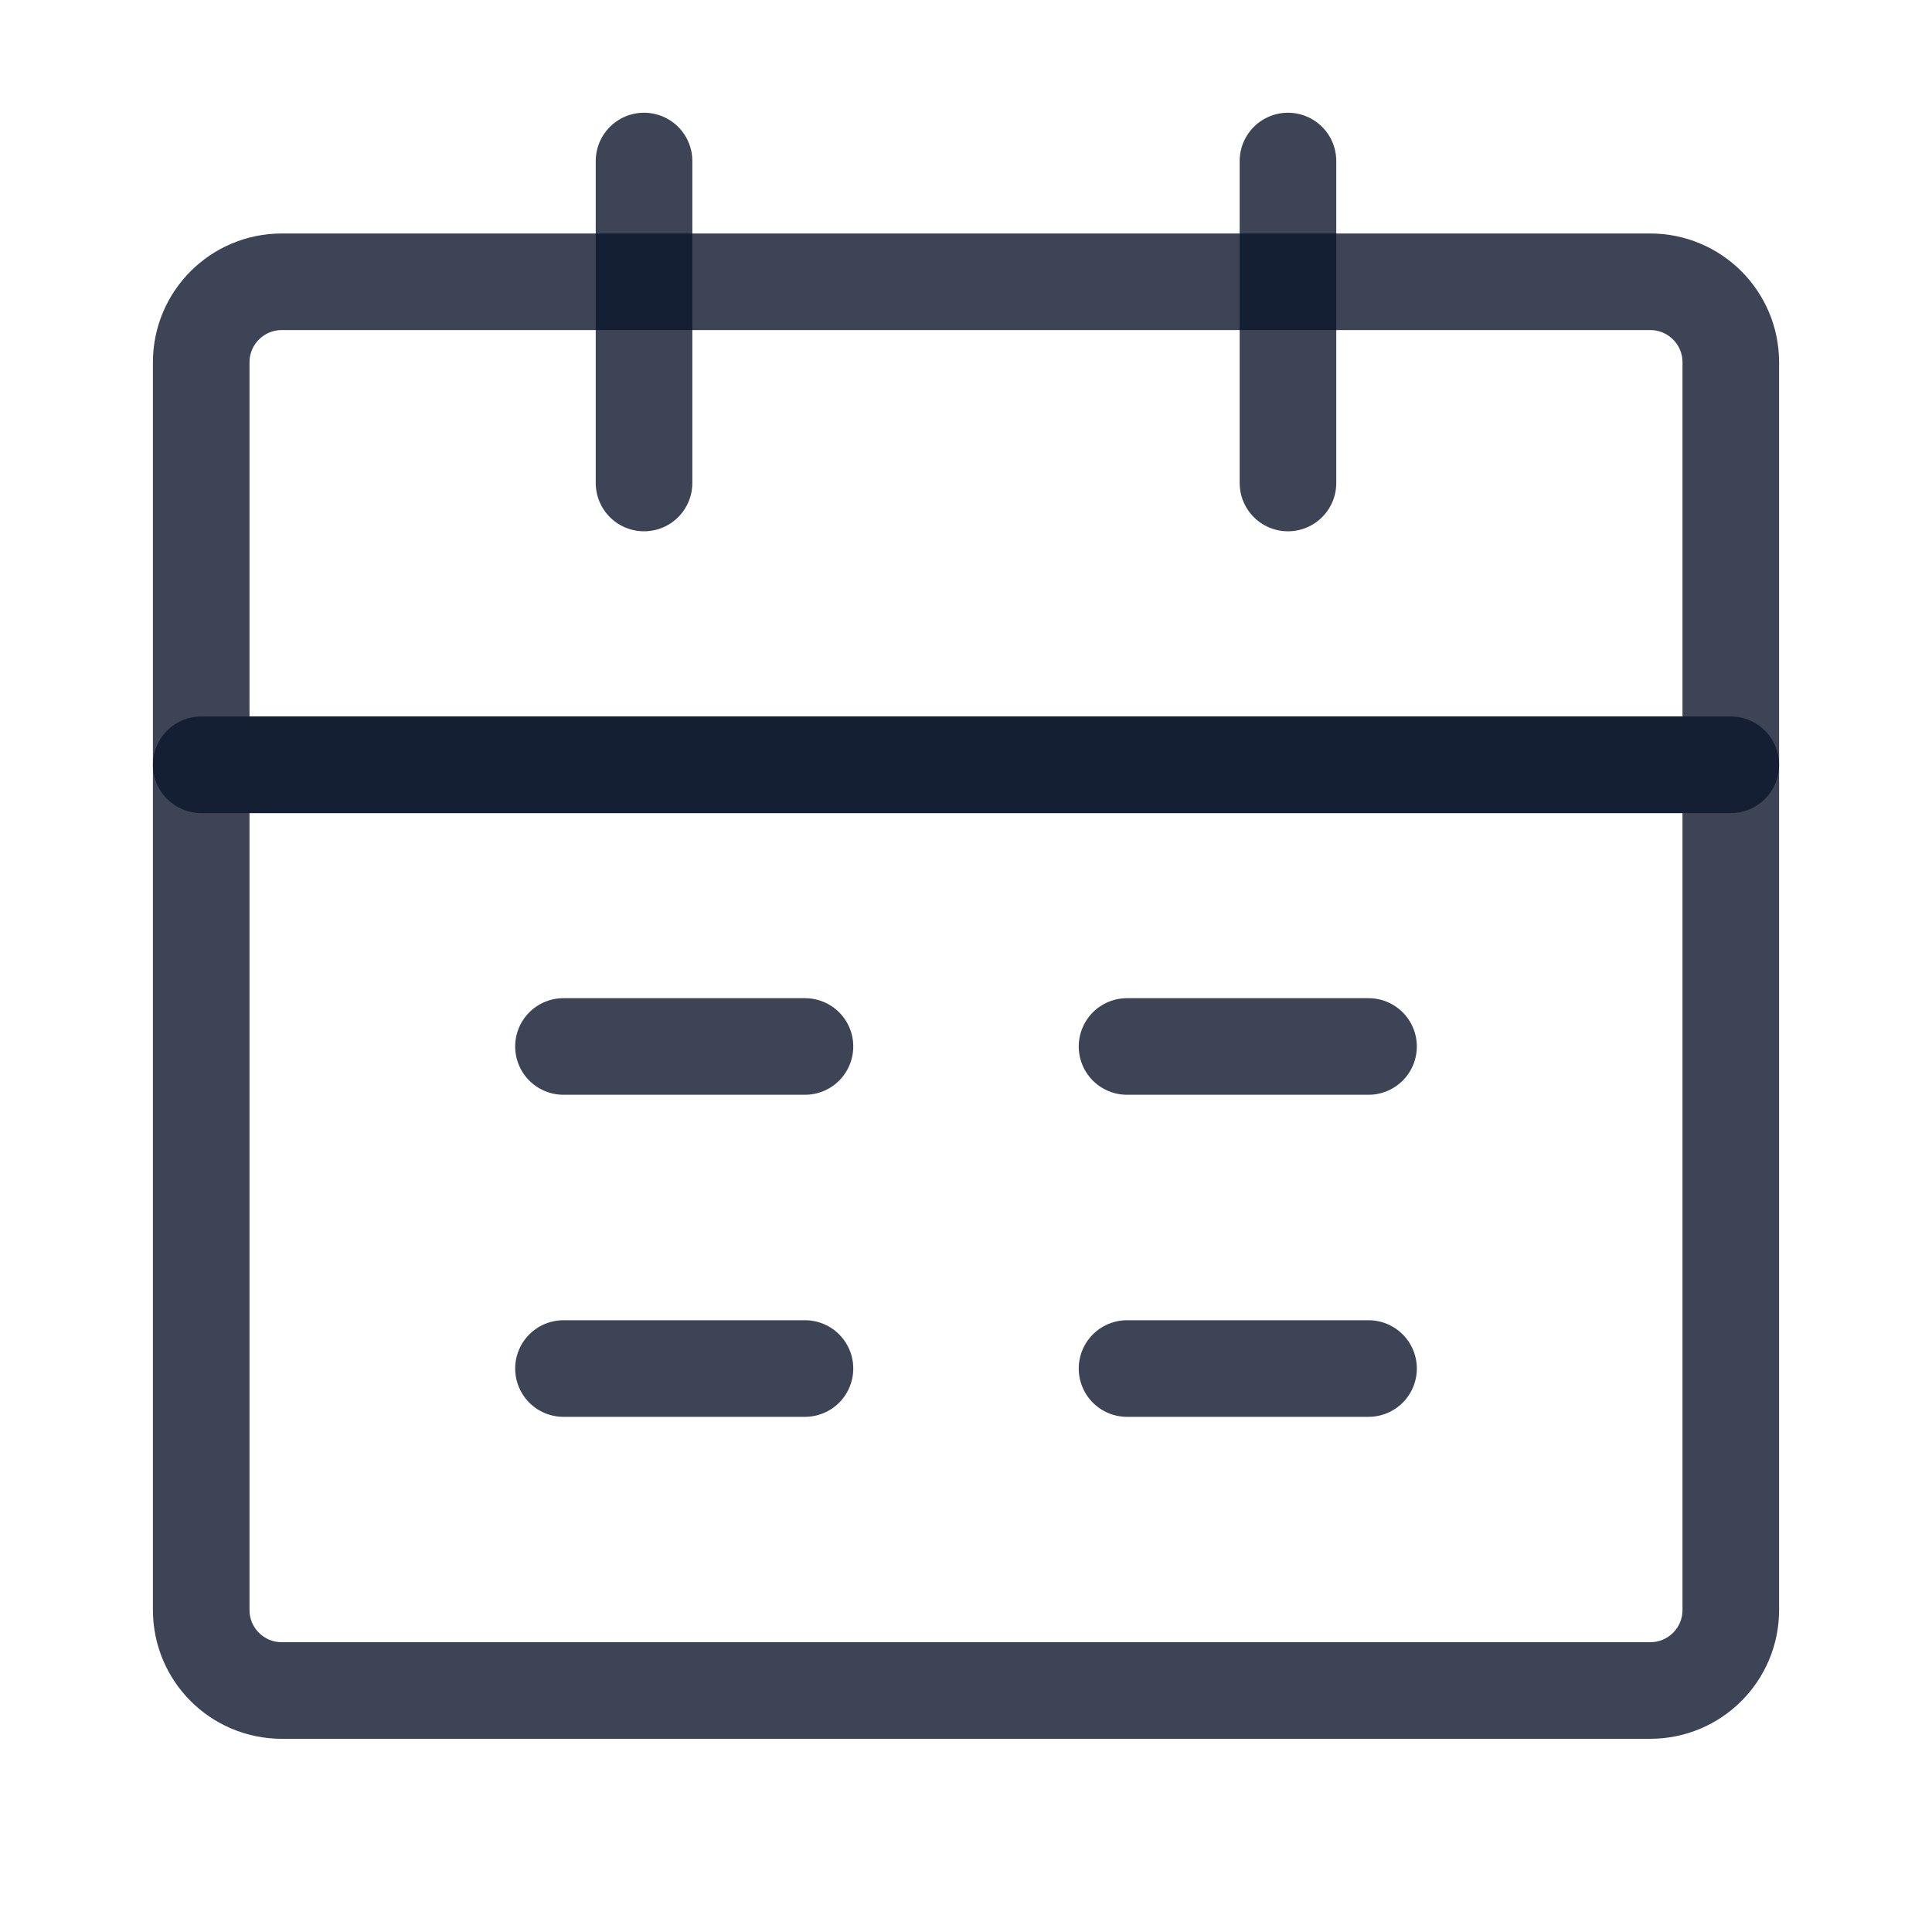
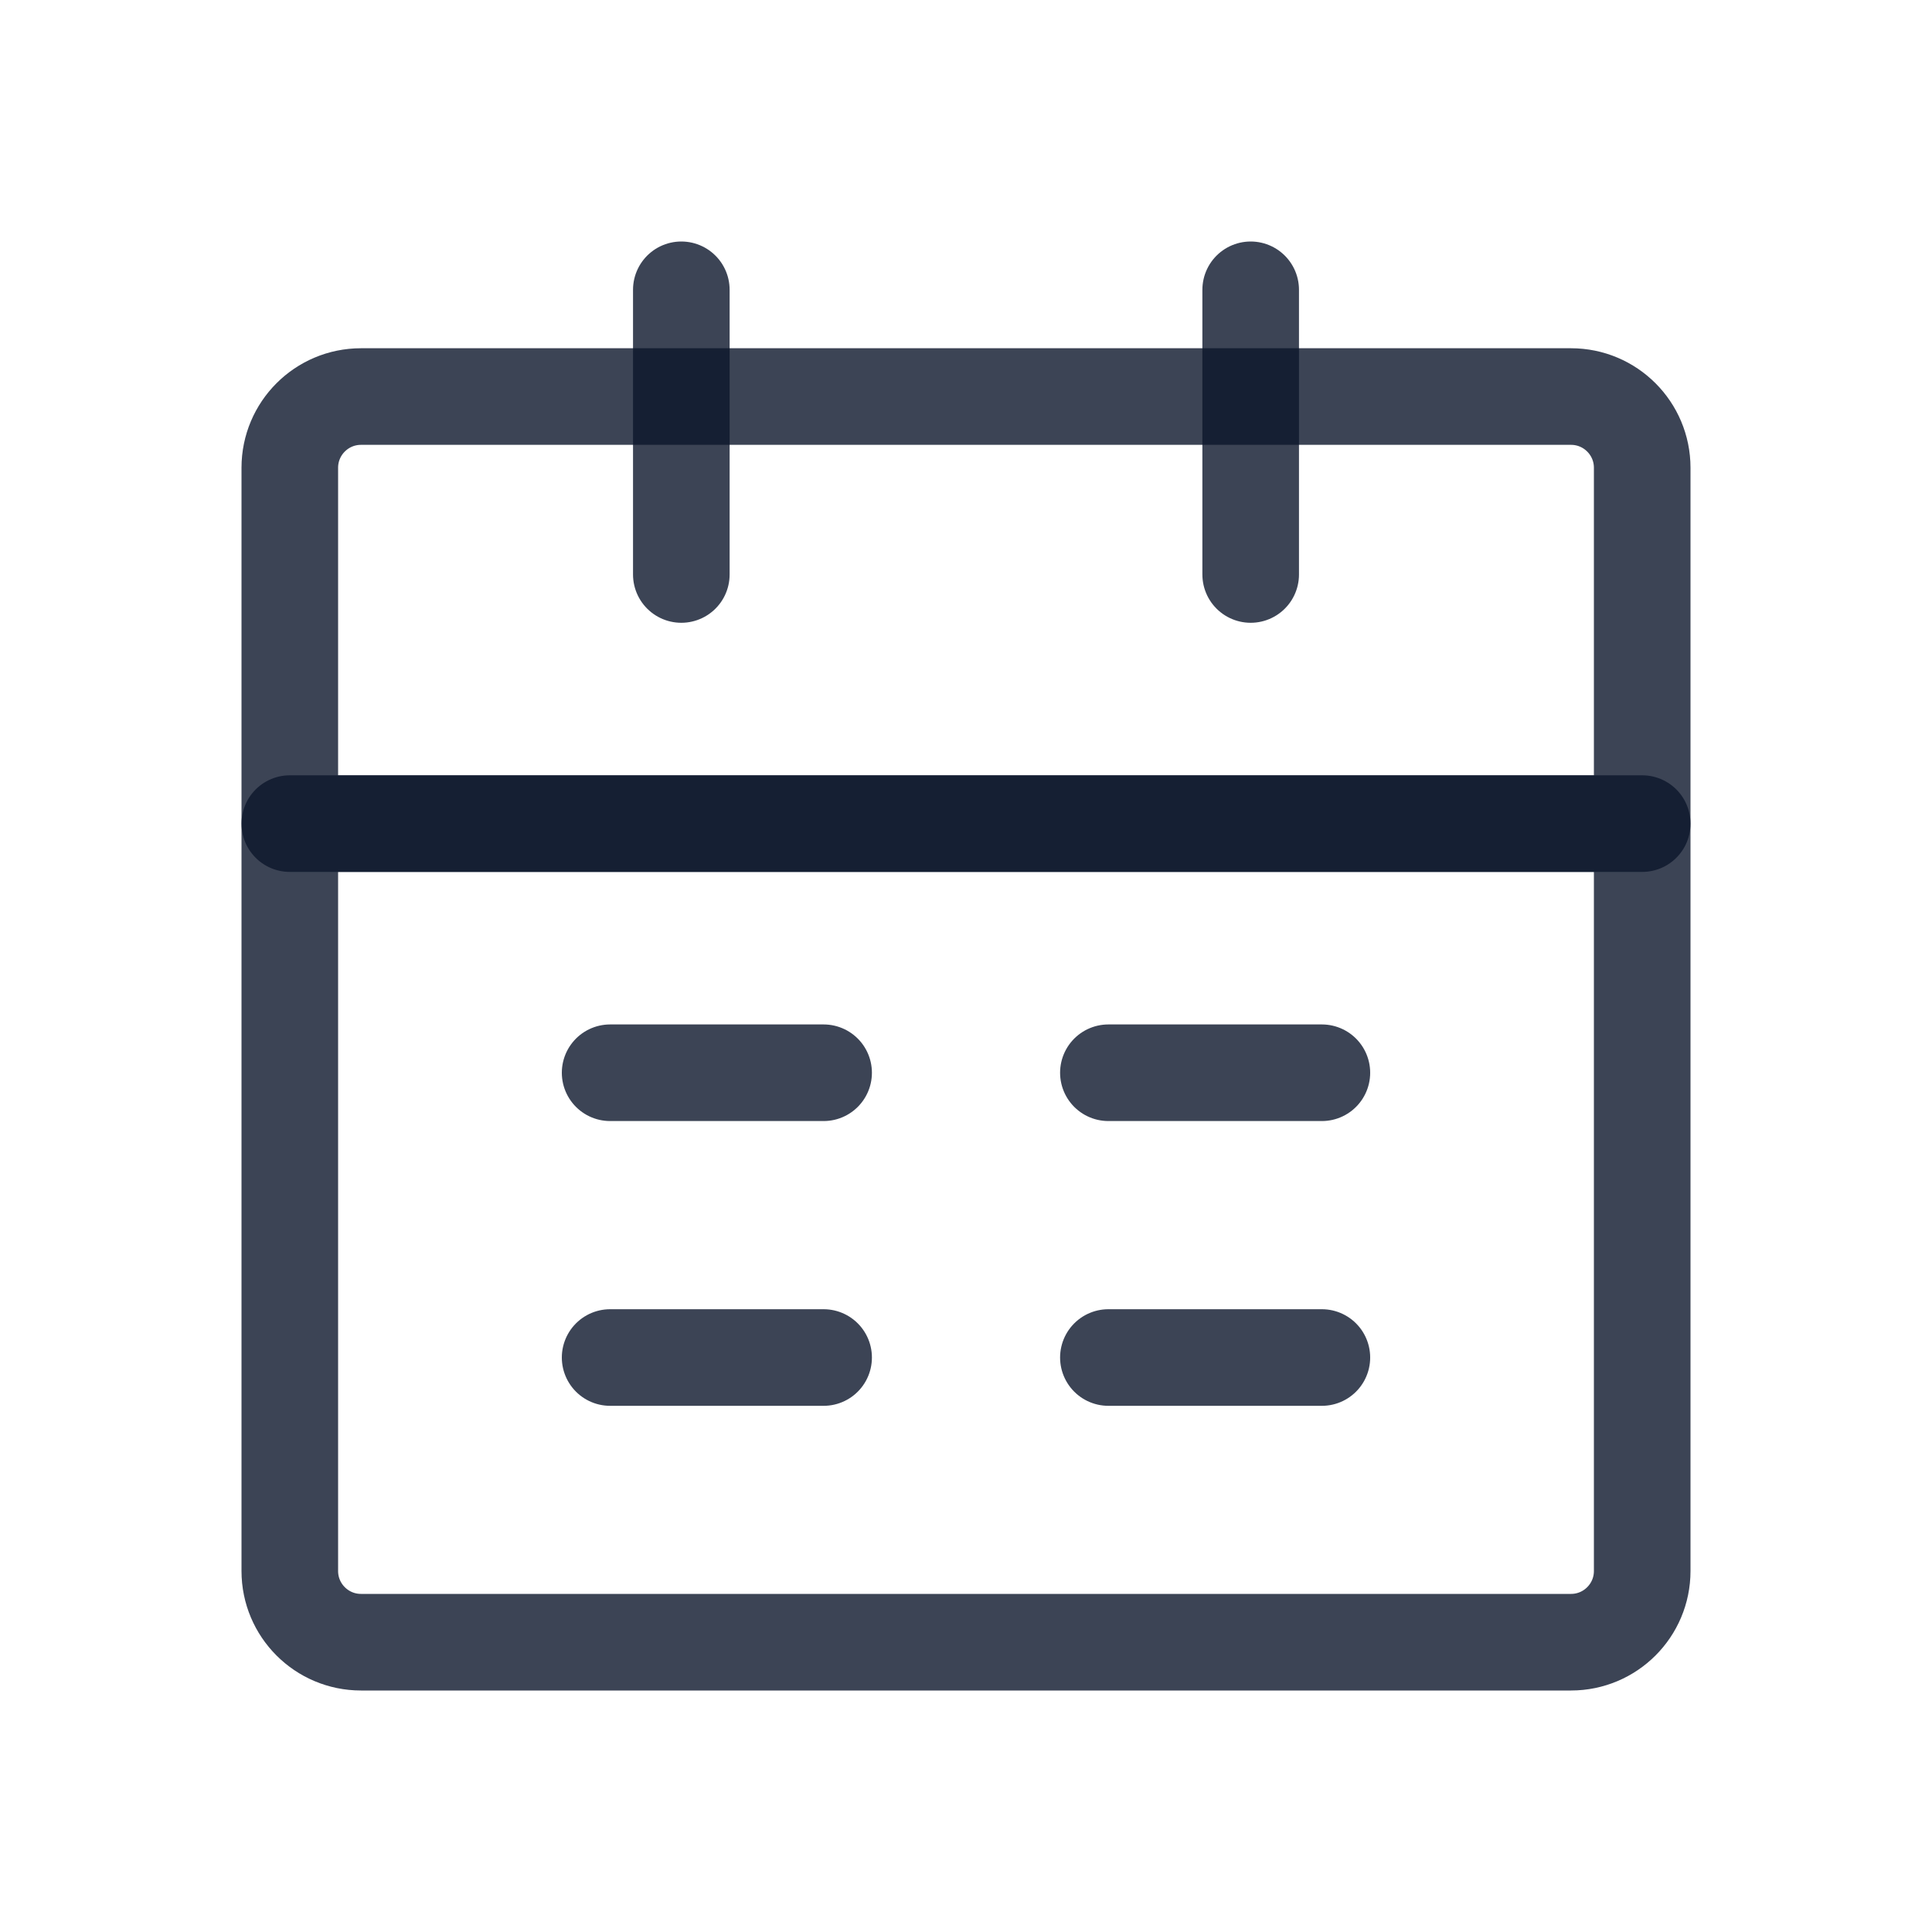
<svg xmlns="http://www.w3.org/2000/svg" width="20" height="20" viewBox="0 0 20 20" fill="none">
-   <path d="M2.083 7.917H17.917V16.667C17.917 17.127 17.544 17.5 17.083 17.5H2.917C2.456 17.5 2.083 17.127 2.083 16.667V7.917Z" stroke="#0C162B" stroke-opacity="0.8" stroke-linejoin="round" />
-   <path d="M2.083 3.75C2.083 3.29 2.456 2.917 2.917 2.917H17.083C17.544 2.917 17.917 3.29 17.917 3.75V7.917H2.083V3.75Z" stroke="#0C162B" stroke-opacity="0.8" stroke-linejoin="round" />
-   <path d="M6.667 1.667V5" stroke="#0C162B" stroke-opacity="0.8" stroke-linecap="round" stroke-linejoin="round" />
-   <path d="M13.333 1.667V5" stroke="#0C162B" stroke-opacity="0.8" stroke-linecap="round" stroke-linejoin="round" />
-   <path d="M11.667 14.167H14.167" stroke="#0C162B" stroke-opacity="0.8" stroke-linecap="round" stroke-linejoin="round" />
-   <path d="M5.833 14.167H8.333" stroke="#0C162B" stroke-opacity="0.8" stroke-linecap="round" stroke-linejoin="round" />
-   <path d="M11.667 10.833H14.167" stroke="#0C162B" stroke-opacity="0.8" stroke-linecap="round" stroke-linejoin="round" />
-   <path d="M5.833 10.833H8.333" stroke="#0C162B" stroke-opacity="0.8" stroke-linecap="round" stroke-linejoin="round" />
+   <path d="M3 8.526H17V16.263C17 16.67 16.67 17 16.263 17H3.737C3.33 17 3 16.67 3 16.263V8.526Z" stroke="#0C162B" stroke-opacity="0.8" stroke-linejoin="round" />
+   <path d="M3 4.842C3 4.435 3.33 4.105 3.737 4.105H16.263C16.67 4.105 17 4.435 17 4.842V8.526H3V4.842Z" stroke="#0C162B" stroke-opacity="0.8" stroke-linejoin="round" />
+   <path d="M7.053 3V5.947" stroke="#0C162B" stroke-opacity="0.8" stroke-linecap="round" stroke-linejoin="round" />
+   <path d="M12.947 3V5.947" stroke="#0C162B" stroke-opacity="0.8" stroke-linecap="round" stroke-linejoin="round" />
+   <path d="M11.474 14.053H13.684" stroke="#0C162B" stroke-opacity="0.8" stroke-linecap="round" stroke-linejoin="round" />
+   <path d="M6.316 14.053H8.526" stroke="#0C162B" stroke-opacity="0.8" stroke-linecap="round" stroke-linejoin="round" />
+   <path d="M11.474 11.105H13.684" stroke="#0C162B" stroke-opacity="0.8" stroke-linecap="round" stroke-linejoin="round" />
+   <path d="M6.316 11.105H8.526" stroke="#0C162B" stroke-opacity="0.8" stroke-linecap="round" stroke-linejoin="round" />
</svg>
